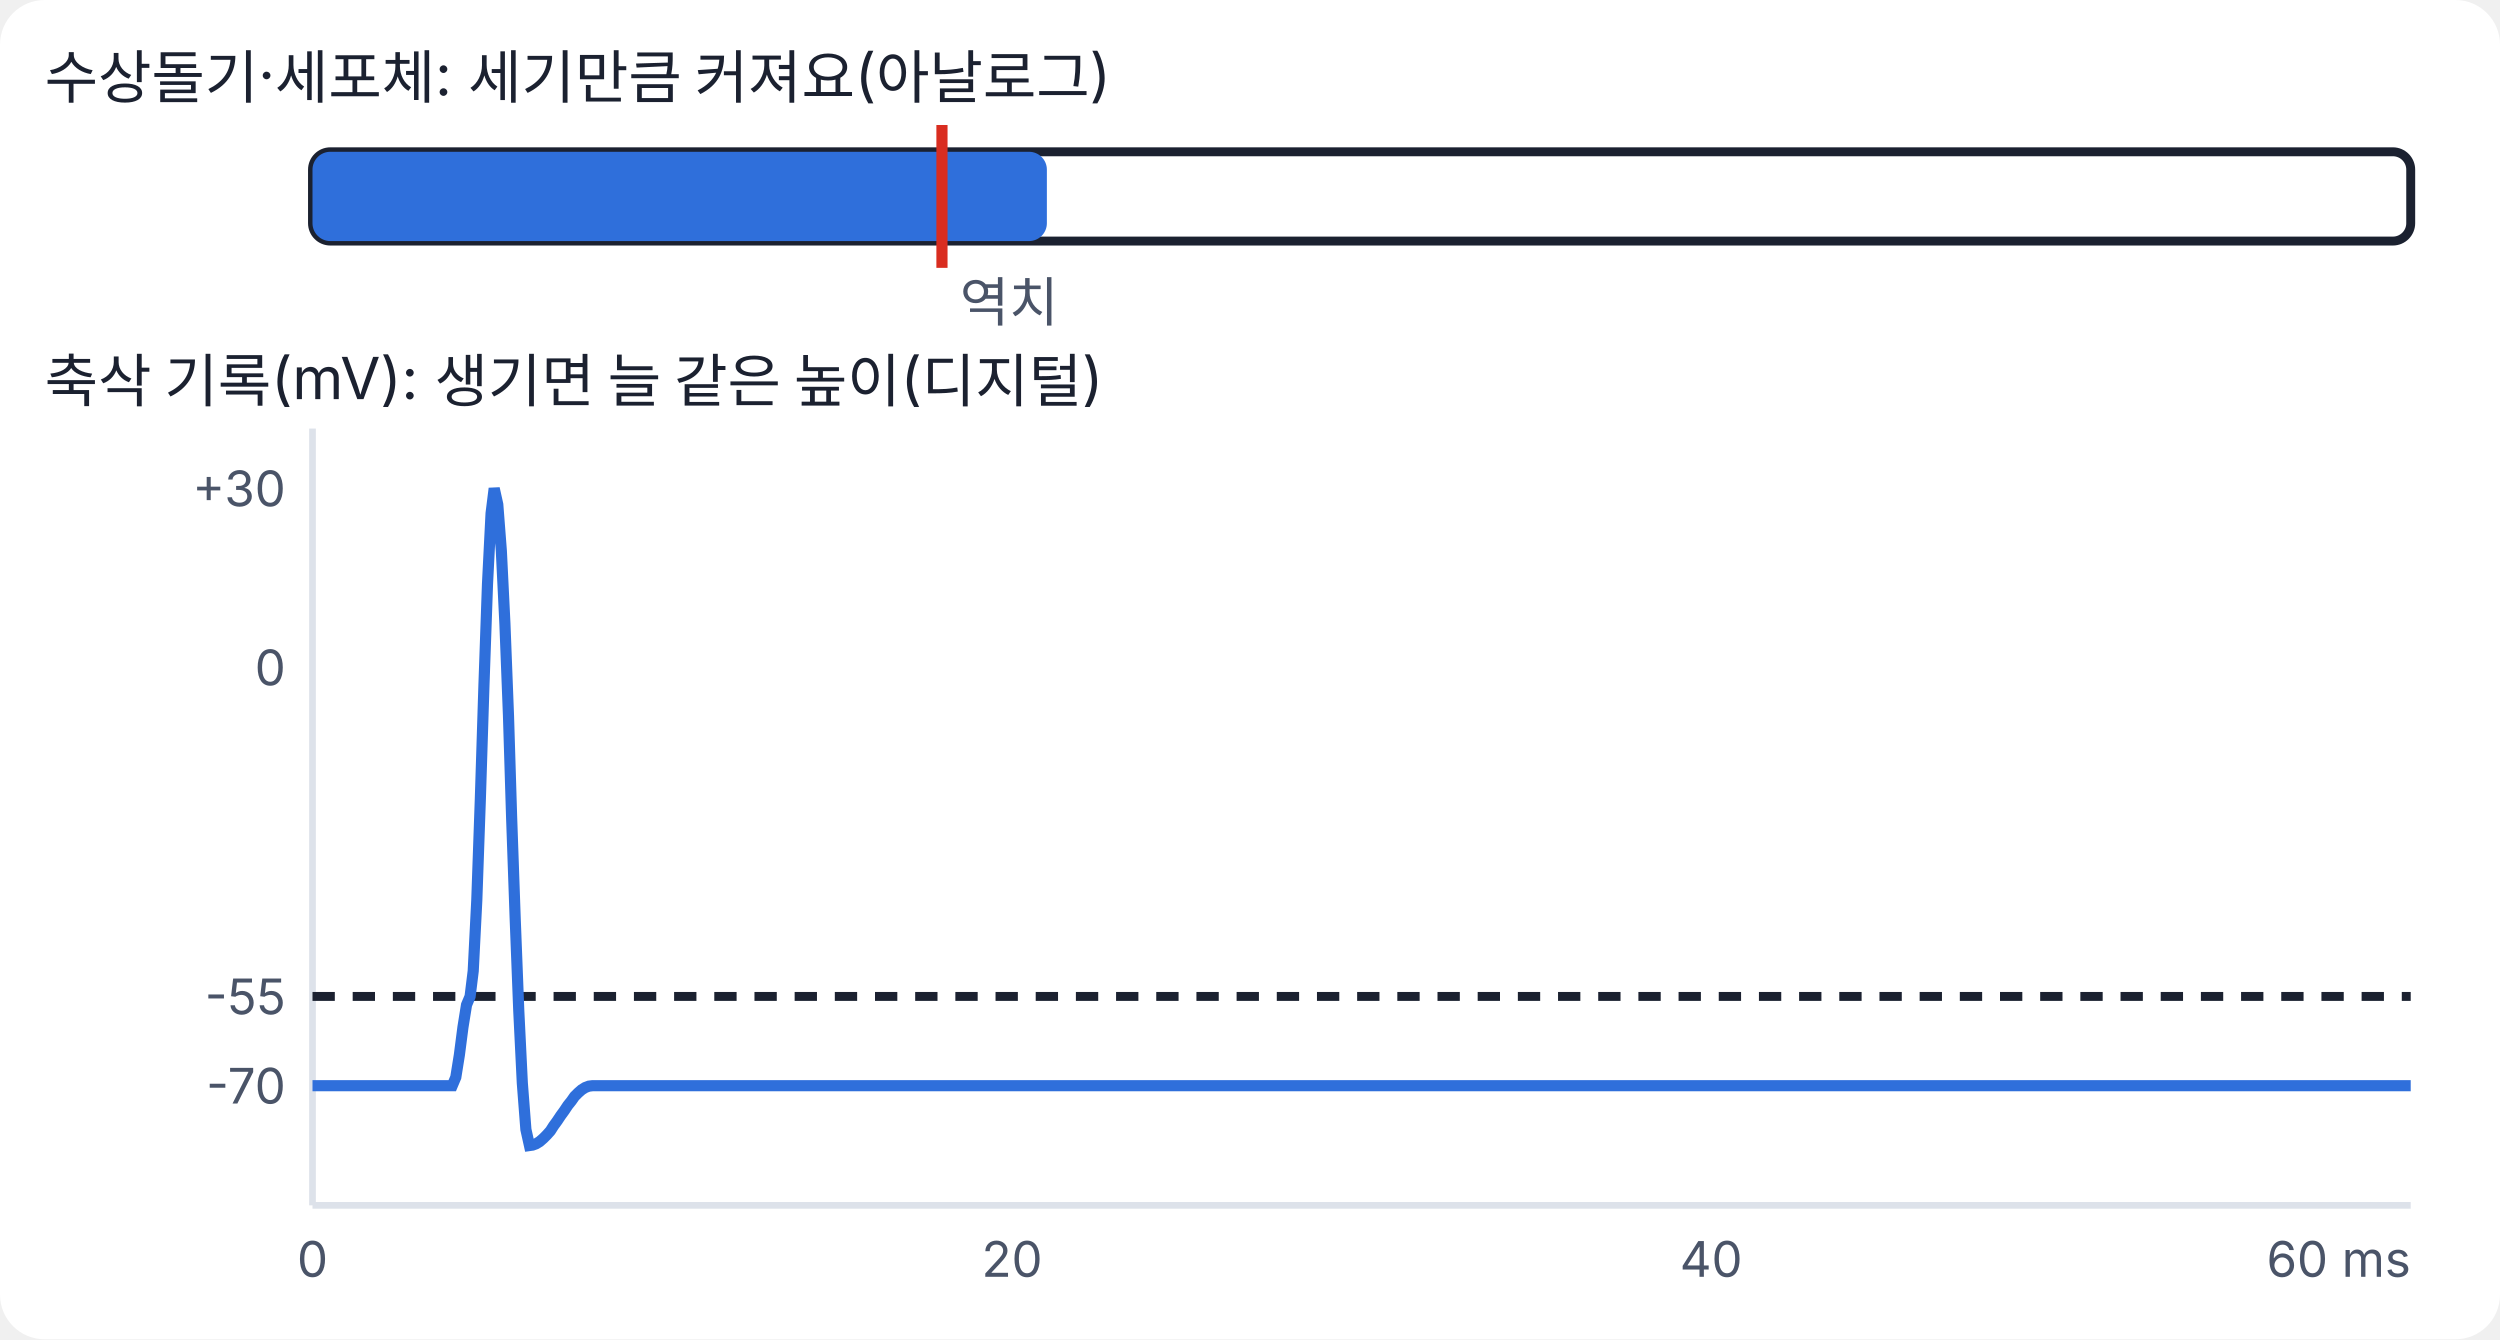
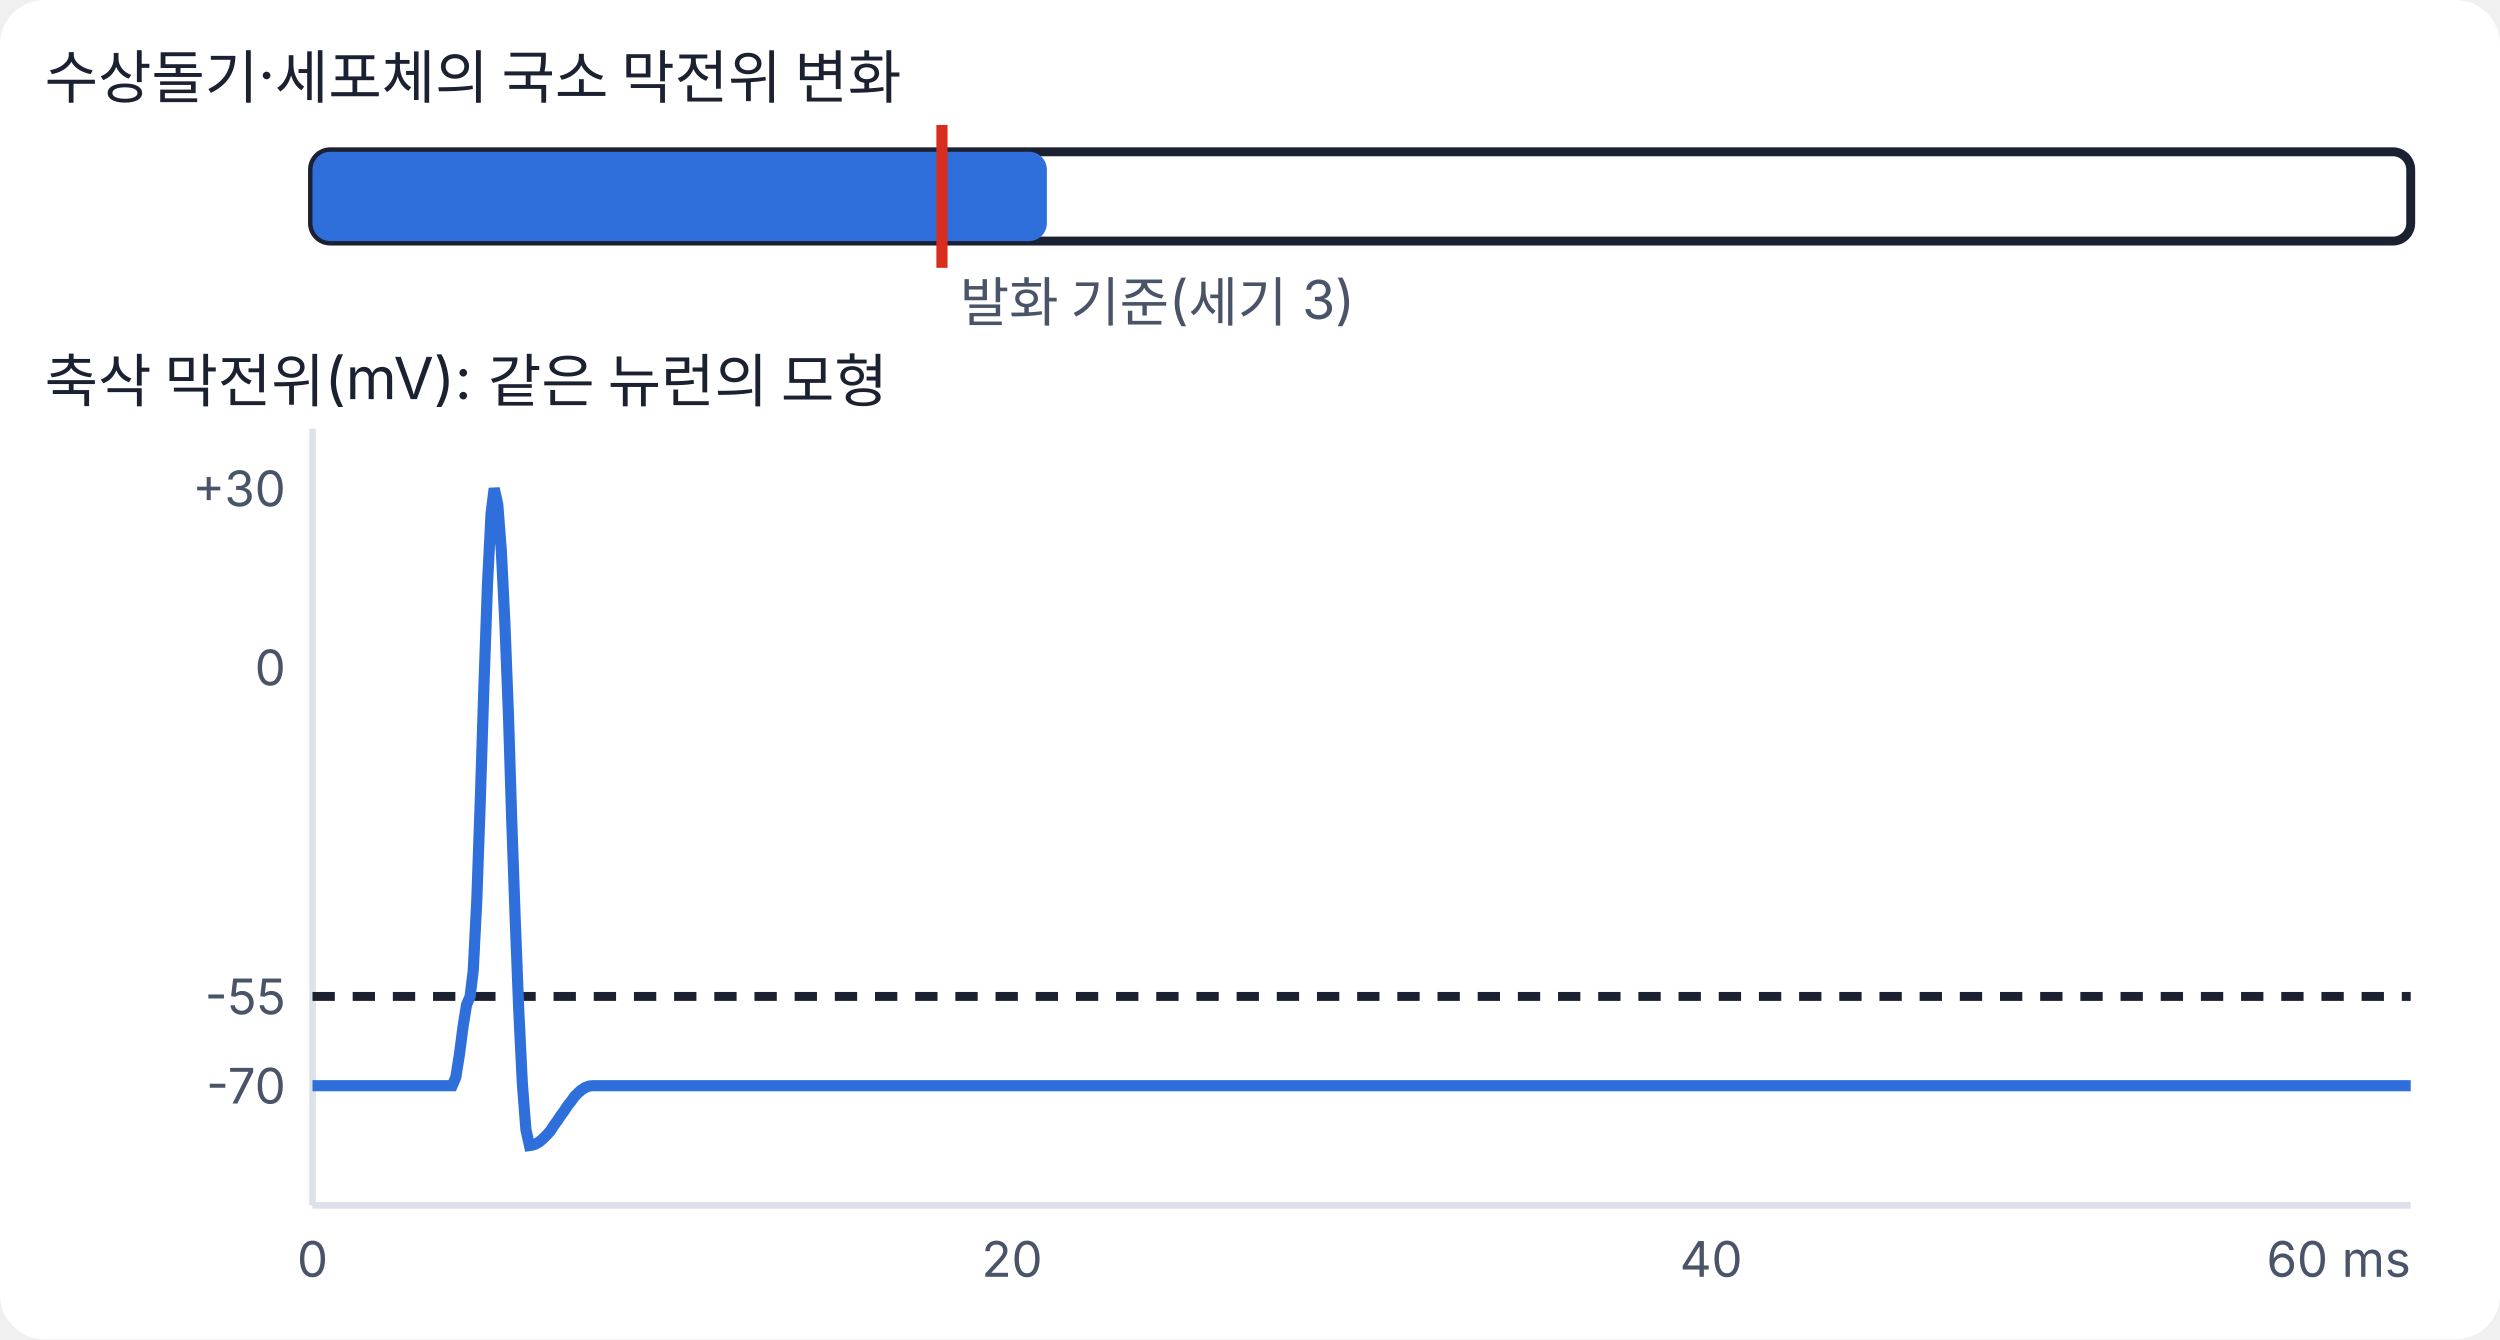
<svg xmlns="http://www.w3.org/2000/svg" width="560" height="300" viewBox="0 0 560 300" role="img" aria-label="대표 설정 2: 역치를 약간 넘음(세기 3.5), 활동전위 1개">
  <style>
svg { color: #1b2130; font-family: -apple-system, 'Apple SD Gothic Neo', 'Noto Sans KR', sans-serif; }
.fig-ink { stroke: #1b2130; fill: none; stroke-width: 2; }
.fig-accent { stroke: #2f6fdb; fill: none; stroke-width: 2.5; }
.fig-danger { stroke: #d92d20; fill: none; stroke-width: 2.5; }
.fig-dot { fill: #2f6fdb; }
.fig-text { fill: #1b2130; font-size: 13px; }
.fig-muted { fill: #4a5468; font-size: 12px; }
.axis { stroke: #dde2ea; stroke-width: 1.5; }
.tick { fill: #4a5468; font-size: 11px; }
.plot-truth { fill: none; stroke: #4a5468; stroke-width: 1.5; stroke-dasharray: 5 4; }
.plot-fit { fill: none; stroke: #2f6fdb; stroke-width: 2.5; }
.pt-train { fill: #2f6fdb; }
.pt-test { fill: #b54708; }
.mark-ml { stroke: #2f6fdb; stroke-width: 1.5; stroke-dasharray: 3 3; }
.mark-map { stroke: #067647; stroke-width: 1.5; stroke-dasharray: 3 3; }
.plot-like { fill: none; stroke: #2f6fdb; stroke-width: 2; }
.plot-prior { fill: none; stroke: #6941c6; stroke-width: 2; stroke-dasharray: 6 4; }
.plot-post { fill: none; stroke: #067647; stroke-width: 3; }
</style>
  <rect x="0" y="0" width="560" height="300" rx="10" fill="#ffffff" />
-   <text class="fig-text" x="10" y="22">수상돌기·세포체: 세기만큼 커져요(아날로그)</text>
+   <text class="fig-text" x="10" y="22">수상돌기·세포체의 국소 막전위 변화</text>
  <rect class="fig-ink" x="70" y="34" width="470" height="20" rx="4" />
  <rect class="fig-dot" x="70" y="34" width="164.5" height="20" rx="4" />
  <line class="fig-danger" x1="211" y1="28" x2="211" y2="60" />
-   <text class="fig-muted" x="215" y="72">역치</text>
-   <text class="fig-text" x="10" y="90">축삭 기록(mV): 생기면 늘 같은 높이(디지털)</text>
+   <text class="fig-muted" x="215" y="72">발화 기준(세기 3)</text>
+   <text class="fig-text" x="10" y="90">축삭 막전위(mV): 같은 뉴런의 모형</text>
  <line class="axis" x1="70" y1="270" x2="540" y2="270" />
  <line class="axis" x1="70" y1="96" x2="70" y2="270" />
  <text class="tick" x="64" y="113.4" text-anchor="end">+30</text>
  <text class="tick" x="64" y="153.5" text-anchor="end">0</text>
  <text class="tick" x="64" y="227.2" text-anchor="end">-55</text>
  <text class="tick" x="64" y="247.2" text-anchor="end">-70</text>
  <text class="tick" x="70" y="286" text-anchor="middle">0</text>
  <text class="tick" x="226.7" y="286" text-anchor="middle">20</text>
  <text class="tick" x="383.3" y="286" text-anchor="middle">40</text>
  <text class="tick" x="540" y="286" text-anchor="end">60 ms</text>
  <line class="fig-ink" stroke-dasharray="5 4" x1="70" y1="223.2" x2="540" y2="223.2" />
  <path class="fig-accent" d="M70,243.2 L70.8,243.2 L71.6,243.2 L72.4,243.2 L73.1,243.2 L73.9,243.2 L74.7,243.2 L75.5,243.2 L76.3,243.2 L77.1,243.2 L77.8,243.2 L78.6,243.2 L79.4,243.2 L80.2,243.2 L81,243.2 L81.8,243.2 L82.5,243.2 L83.3,243.2 L84.1,243.2 L84.9,243.2 L85.7,243.2 L86.5,243.2 L87.2,243.2 L88,243.2 L88.8,243.2 L89.6,243.2 L90.4,243.2 L91.2,243.2 L91.9,243.2 L92.7,243.2 L93.5,243.2 L94.3,243.2 L95.1,243.2 L95.9,243.2 L96.6,243.2 L97.4,243.2 L98.2,243.2 L99,243.2 L99.8,243.2 L100.6,243.2 L101.3,243.2 L102.1,241.3 L102.9,236.3 L103.7,230.1 L104.5,225.1 L105.3,223.2 L106,217.5 L106.8,201.7 L107.6,178.9 L108.4,153.6 L109.2,130.8 L110,115 L110.7,109.4 L111.5,113 L112.3,123.4 L113.1,139.7 L113.9,160.3 L114.6,183 L115.4,205.7 L116.2,226.3 L117,242.6 L117.8,253 L118.6,256.6 L119.3,256.5 L120.1,256.2 L120.9,255.7 L121.7,255 L122.5,254.2 L123.3,253.3 L124,252.2 L124.8,251.1 L125.6,249.9 L126.4,248.8 L127.2,247.6 L128,246.6 L128.7,245.6 L129.5,244.8 L130.3,244.1 L131.1,243.6 L131.9,243.3 L132.7,243.2 L133.4,243.2 L134.2,243.2 L135,243.2 L135.8,243.2 L136.6,243.2 L137.4,243.2 L138.1,243.2 L138.9,243.2 L139.7,243.2 L140.5,243.2 L141.3,243.2 L142.1,243.2 L142.8,243.2 L143.6,243.2 L144.4,243.2 L145.2,243.2 L146,243.2 L146.8,243.2 L147.5,243.2 L148.3,243.2 L149.1,243.2 L149.9,243.2 L150.7,243.2 L151.5,243.2 L152.2,243.2 L153,243.2 L153.8,243.2 L154.6,243.2 L155.4,243.2 L156.2,243.2 L156.9,243.2 L157.7,243.2 L158.5,243.2 L159.3,243.2 L160.1,243.2 L160.9,243.2 L161.6,243.2 L162.4,243.2 L163.2,243.2 L164,243.2 L164.8,243.2 L165.6,243.2 L166.3,243.2 L167.1,243.2 L167.9,243.2 L168.7,243.2 L169.5,243.2 L170.3,243.2 L171,243.2 L171.8,243.2 L172.6,243.2 L173.4,243.2 L174.2,243.2 L175,243.2 L175.7,243.2 L176.5,243.2 L177.3,243.2 L178.1,243.2 L178.9,243.2 L179.7,243.2 L180.4,243.2 L181.2,243.2 L182,243.2 L182.8,243.2 L183.6,243.2 L184.4,243.2 L185.1,243.2 L185.9,243.2 L186.7,243.2 L187.5,243.2 L188.3,243.2 L189.1,243.2 L189.8,243.2 L190.6,243.2 L191.4,243.2 L192.2,243.2 L193,243.2 L193.8,243.2 L194.5,243.2 L195.3,243.2 L196.1,243.2 L196.9,243.2 L197.7,243.2 L198.5,243.2 L199.2,243.2 L200,243.2 L200.8,243.2 L201.6,243.2 L202.4,243.2 L203.2,243.2 L203.9,243.2 L204.7,243.2 L205.5,243.2 L206.3,243.2 L207.1,243.2 L207.9,243.2 L208.6,243.2 L209.4,243.2 L210.2,243.2 L211,243.2 L211.8,243.2 L212.6,243.2 L213.3,243.2 L214.1,243.2 L214.9,243.2 L215.7,243.2 L216.5,243.2 L217.3,243.2 L218.1,243.2 L218.8,243.2 L219.6,243.2 L220.4,243.2 L221.2,243.2 L222,243.2 L222.8,243.2 L223.5,243.2 L224.3,243.2 L225.1,243.2 L225.9,243.2 L226.7,243.2 L227.5,243.2 L228.2,243.2 L229,243.2 L229.8,243.2 L230.6,243.2 L231.4,243.2 L232.2,243.2 L232.9,243.2 L233.7,243.2 L234.5,243.2 L235.3,243.2 L236.1,243.2 L236.9,243.2 L237.6,243.2 L238.4,243.2 L239.2,243.2 L240,243.2 L240.8,243.2 L241.6,243.2 L242.3,243.2 L243.1,243.2 L243.9,243.2 L244.7,243.2 L245.5,243.2 L246.3,243.2 L247,243.2 L247.8,243.2 L248.6,243.2 L249.4,243.2 L250.2,243.2 L251,243.2 L251.7,243.2 L252.5,243.2 L253.3,243.2 L254.1,243.2 L254.9,243.2 L255.7,243.2 L256.4,243.2 L257.2,243.2 L258,243.2 L258.8,243.2 L259.6,243.2 L260.4,243.2 L261.1,243.2 L261.9,243.2 L262.7,243.2 L263.5,243.2 L264.3,243.2 L265.1,243.2 L265.8,243.2 L266.6,243.2 L267.4,243.2 L268.2,243.2 L269,243.2 L269.8,243.2 L270.5,243.2 L271.3,243.2 L272.1,243.2 L272.9,243.2 L273.7,243.2 L274.5,243.2 L275.2,243.2 L276,243.2 L276.8,243.2 L277.6,243.2 L278.4,243.2 L279.2,243.2 L279.9,243.2 L280.7,243.2 L281.5,243.2 L282.3,243.2 L283.1,243.2 L283.9,243.2 L284.6,243.2 L285.4,243.2 L286.2,243.2 L287,243.2 L287.8,243.2 L288.6,243.2 L289.3,243.2 L290.1,243.2 L290.9,243.2 L291.7,243.2 L292.5,243.2 L293.3,243.2 L294,243.2 L294.8,243.2 L295.6,243.2 L296.4,243.2 L297.2,243.2 L298,243.2 L298.7,243.2 L299.5,243.2 L300.3,243.2 L301.1,243.2 L301.9,243.2 L302.7,243.2 L303.4,243.2 L304.2,243.2 L305,243.2 L305.8,243.2 L306.6,243.2 L307.4,243.2 L308.1,243.2 L308.9,243.2 L309.7,243.2 L310.5,243.2 L311.3,243.2 L312.1,243.2 L312.8,243.2 L313.6,243.2 L314.4,243.2 L315.2,243.2 L316,243.2 L316.8,243.2 L317.5,243.2 L318.3,243.2 L319.1,243.2 L319.9,243.2 L320.7,243.2 L321.5,243.2 L322.2,243.2 L323,243.2 L323.8,243.2 L324.6,243.2 L325.4,243.2 L326.2,243.2 L326.9,243.2 L327.7,243.2 L328.5,243.2 L329.3,243.2 L330.1,243.2 L330.9,243.2 L331.6,243.2 L332.4,243.2 L333.2,243.2 L334,243.2 L334.8,243.2 L335.6,243.2 L336.3,243.2 L337.1,243.2 L337.9,243.2 L338.7,243.2 L339.5,243.2 L340.3,243.2 L341,243.2 L341.8,243.2 L342.6,243.2 L343.4,243.2 L344.2,243.2 L345,243.2 L345.7,243.2 L346.5,243.2 L347.3,243.2 L348.1,243.2 L348.9,243.2 L349.7,243.2 L350.4,243.2 L351.2,243.2 L352,243.2 L352.8,243.2 L353.6,243.2 L354.4,243.2 L355.1,243.2 L355.9,243.2 L356.7,243.2 L357.5,243.2 L358.3,243.2 L359.1,243.2 L359.8,243.2 L360.6,243.2 L361.4,243.2 L362.2,243.2 L363,243.2 L363.8,243.2 L364.5,243.2 L365.3,243.2 L366.1,243.2 L366.9,243.2 L367.7,243.2 L368.5,243.2 L369.2,243.2 L370,243.2 L370.8,243.2 L371.6,243.2 L372.4,243.2 L373.2,243.2 L373.9,243.2 L374.7,243.2 L375.5,243.2 L376.3,243.2 L377.1,243.2 L377.9,243.2 L378.6,243.2 L379.4,243.2 L380.2,243.2 L381,243.2 L381.8,243.2 L382.6,243.2 L383.3,243.2 L384.1,243.2 L384.9,243.2 L385.7,243.2 L386.5,243.2 L387.3,243.2 L388,243.2 L388.8,243.2 L389.6,243.2 L390.4,243.2 L391.2,243.2 L392,243.2 L392.7,243.2 L393.5,243.2 L394.3,243.2 L395.1,243.2 L395.9,243.2 L396.7,243.2 L397.4,243.2 L398.2,243.2 L399,243.2 L399.8,243.2 L400.6,243.2 L401.4,243.2 L402.1,243.2 L402.9,243.2 L403.7,243.2 L404.5,243.2 L405.3,243.2 L406.1,243.2 L406.8,243.2 L407.6,243.2 L408.4,243.2 L409.2,243.2 L410,243.2 L410.8,243.2 L411.5,243.2 L412.3,243.2 L413.1,243.2 L413.9,243.2 L414.7,243.2 L415.5,243.2 L416.2,243.2 L417,243.2 L417.8,243.2 L418.6,243.2 L419.4,243.2 L420.2,243.2 L420.9,243.2 L421.7,243.2 L422.5,243.2 L423.3,243.2 L424.1,243.2 L424.9,243.2 L425.6,243.2 L426.4,243.2 L427.2,243.2 L428,243.2 L428.8,243.2 L429.6,243.2 L430.3,243.2 L431.1,243.2 L431.9,243.2 L432.7,243.2 L433.5,243.2 L434.3,243.2 L435,243.2 L435.8,243.2 L436.6,243.2 L437.4,243.2 L438.2,243.2 L439,243.2 L439.7,243.2 L440.5,243.2 L441.3,243.2 L442.1,243.2 L442.9,243.2 L443.7,243.2 L444.4,243.2 L445.2,243.2 L446,243.2 L446.8,243.2 L447.6,243.2 L448.4,243.2 L449.1,243.2 L449.9,243.2 L450.7,243.2 L451.5,243.2 L452.3,243.2 L453.1,243.2 L453.8,243.2 L454.6,243.2 L455.4,243.2 L456.2,243.2 L457,243.2 L457.8,243.2 L458.5,243.2 L459.3,243.2 L460.1,243.2 L460.9,243.2 L461.7,243.2 L462.5,243.2 L463.2,243.2 L464,243.2 L464.8,243.2 L465.6,243.2 L466.4,243.2 L467.2,243.2 L467.9,243.2 L468.7,243.2 L469.5,243.2 L470.3,243.2 L471.1,243.2 L471.9,243.2 L472.6,243.2 L473.4,243.2 L474.2,243.2 L475,243.2 L475.8,243.2 L476.6,243.2 L477.3,243.2 L478.1,243.2 L478.9,243.2 L479.7,243.2 L480.5,243.2 L481.3,243.2 L482,243.2 L482.8,243.2 L483.6,243.2 L484.4,243.2 L485.2,243.2 L486,243.2 L486.7,243.2 L487.5,243.2 L488.3,243.2 L489.1,243.2 L489.9,243.2 L490.7,243.2 L491.4,243.2 L492.2,243.2 L493,243.2 L493.8,243.2 L494.6,243.2 L495.4,243.2 L496.1,243.2 L496.9,243.2 L497.7,243.2 L498.5,243.2 L499.3,243.2 L500.1,243.2 L500.8,243.2 L501.6,243.2 L502.4,243.2 L503.2,243.2 L504,243.2 L504.8,243.2 L505.5,243.2 L506.3,243.2 L507.1,243.2 L507.9,243.2 L508.7,243.2 L509.5,243.2 L510.2,243.2 L511,243.2 L511.8,243.2 L512.6,243.2 L513.4,243.2 L514.2,243.2 L514.9,243.2 L515.7,243.2 L516.5,243.2 L517.3,243.2 L518.1,243.2 L518.9,243.2 L519.6,243.2 L520.4,243.2 L521.2,243.2 L522,243.2 L522.8,243.2 L523.6,243.2 L524.3,243.2 L525.1,243.2 L525.9,243.2 L526.7,243.2 L527.5,243.2 L528.3,243.2 L529,243.2 L529.8,243.2 L530.6,243.2 L531.4,243.2 L532.2,243.2 L533,243.2 L533.7,243.2 L534.5,243.2 L535.3,243.2 L536.1,243.2 L536.9,243.2 L537.7,243.2 L538.4,243.2 L539.2,243.2 L540,243.2" />
</svg>
